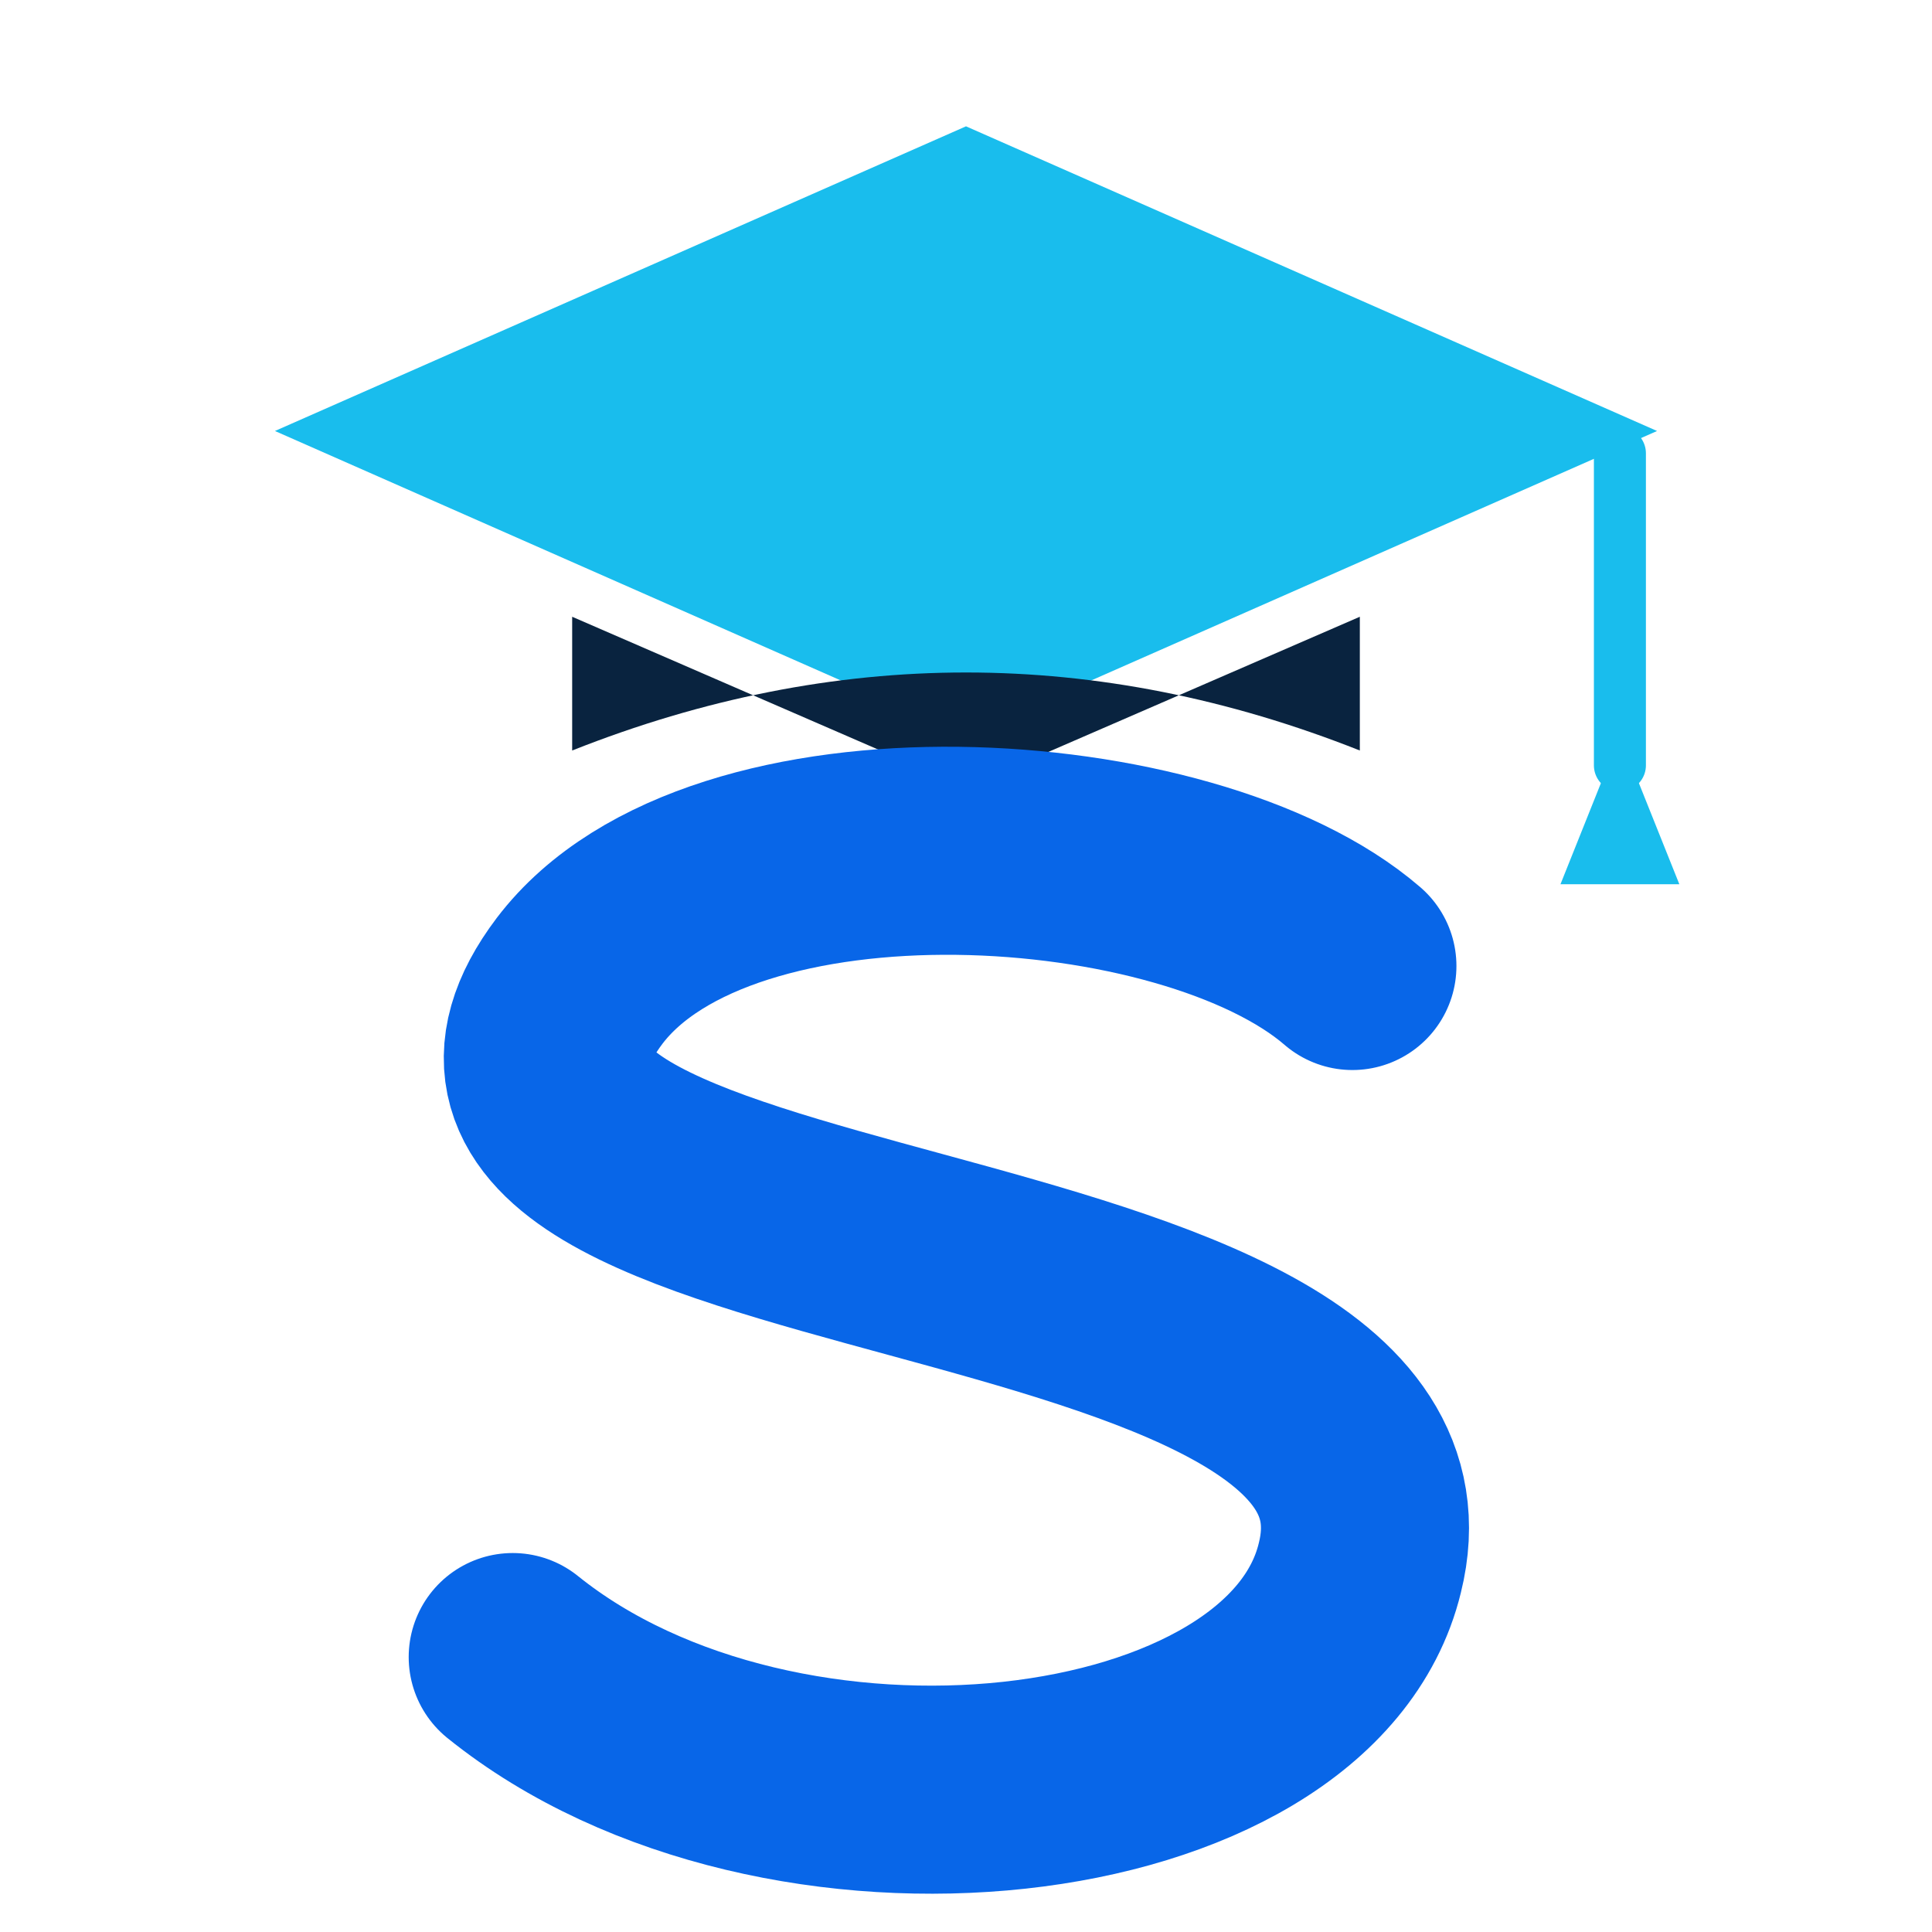
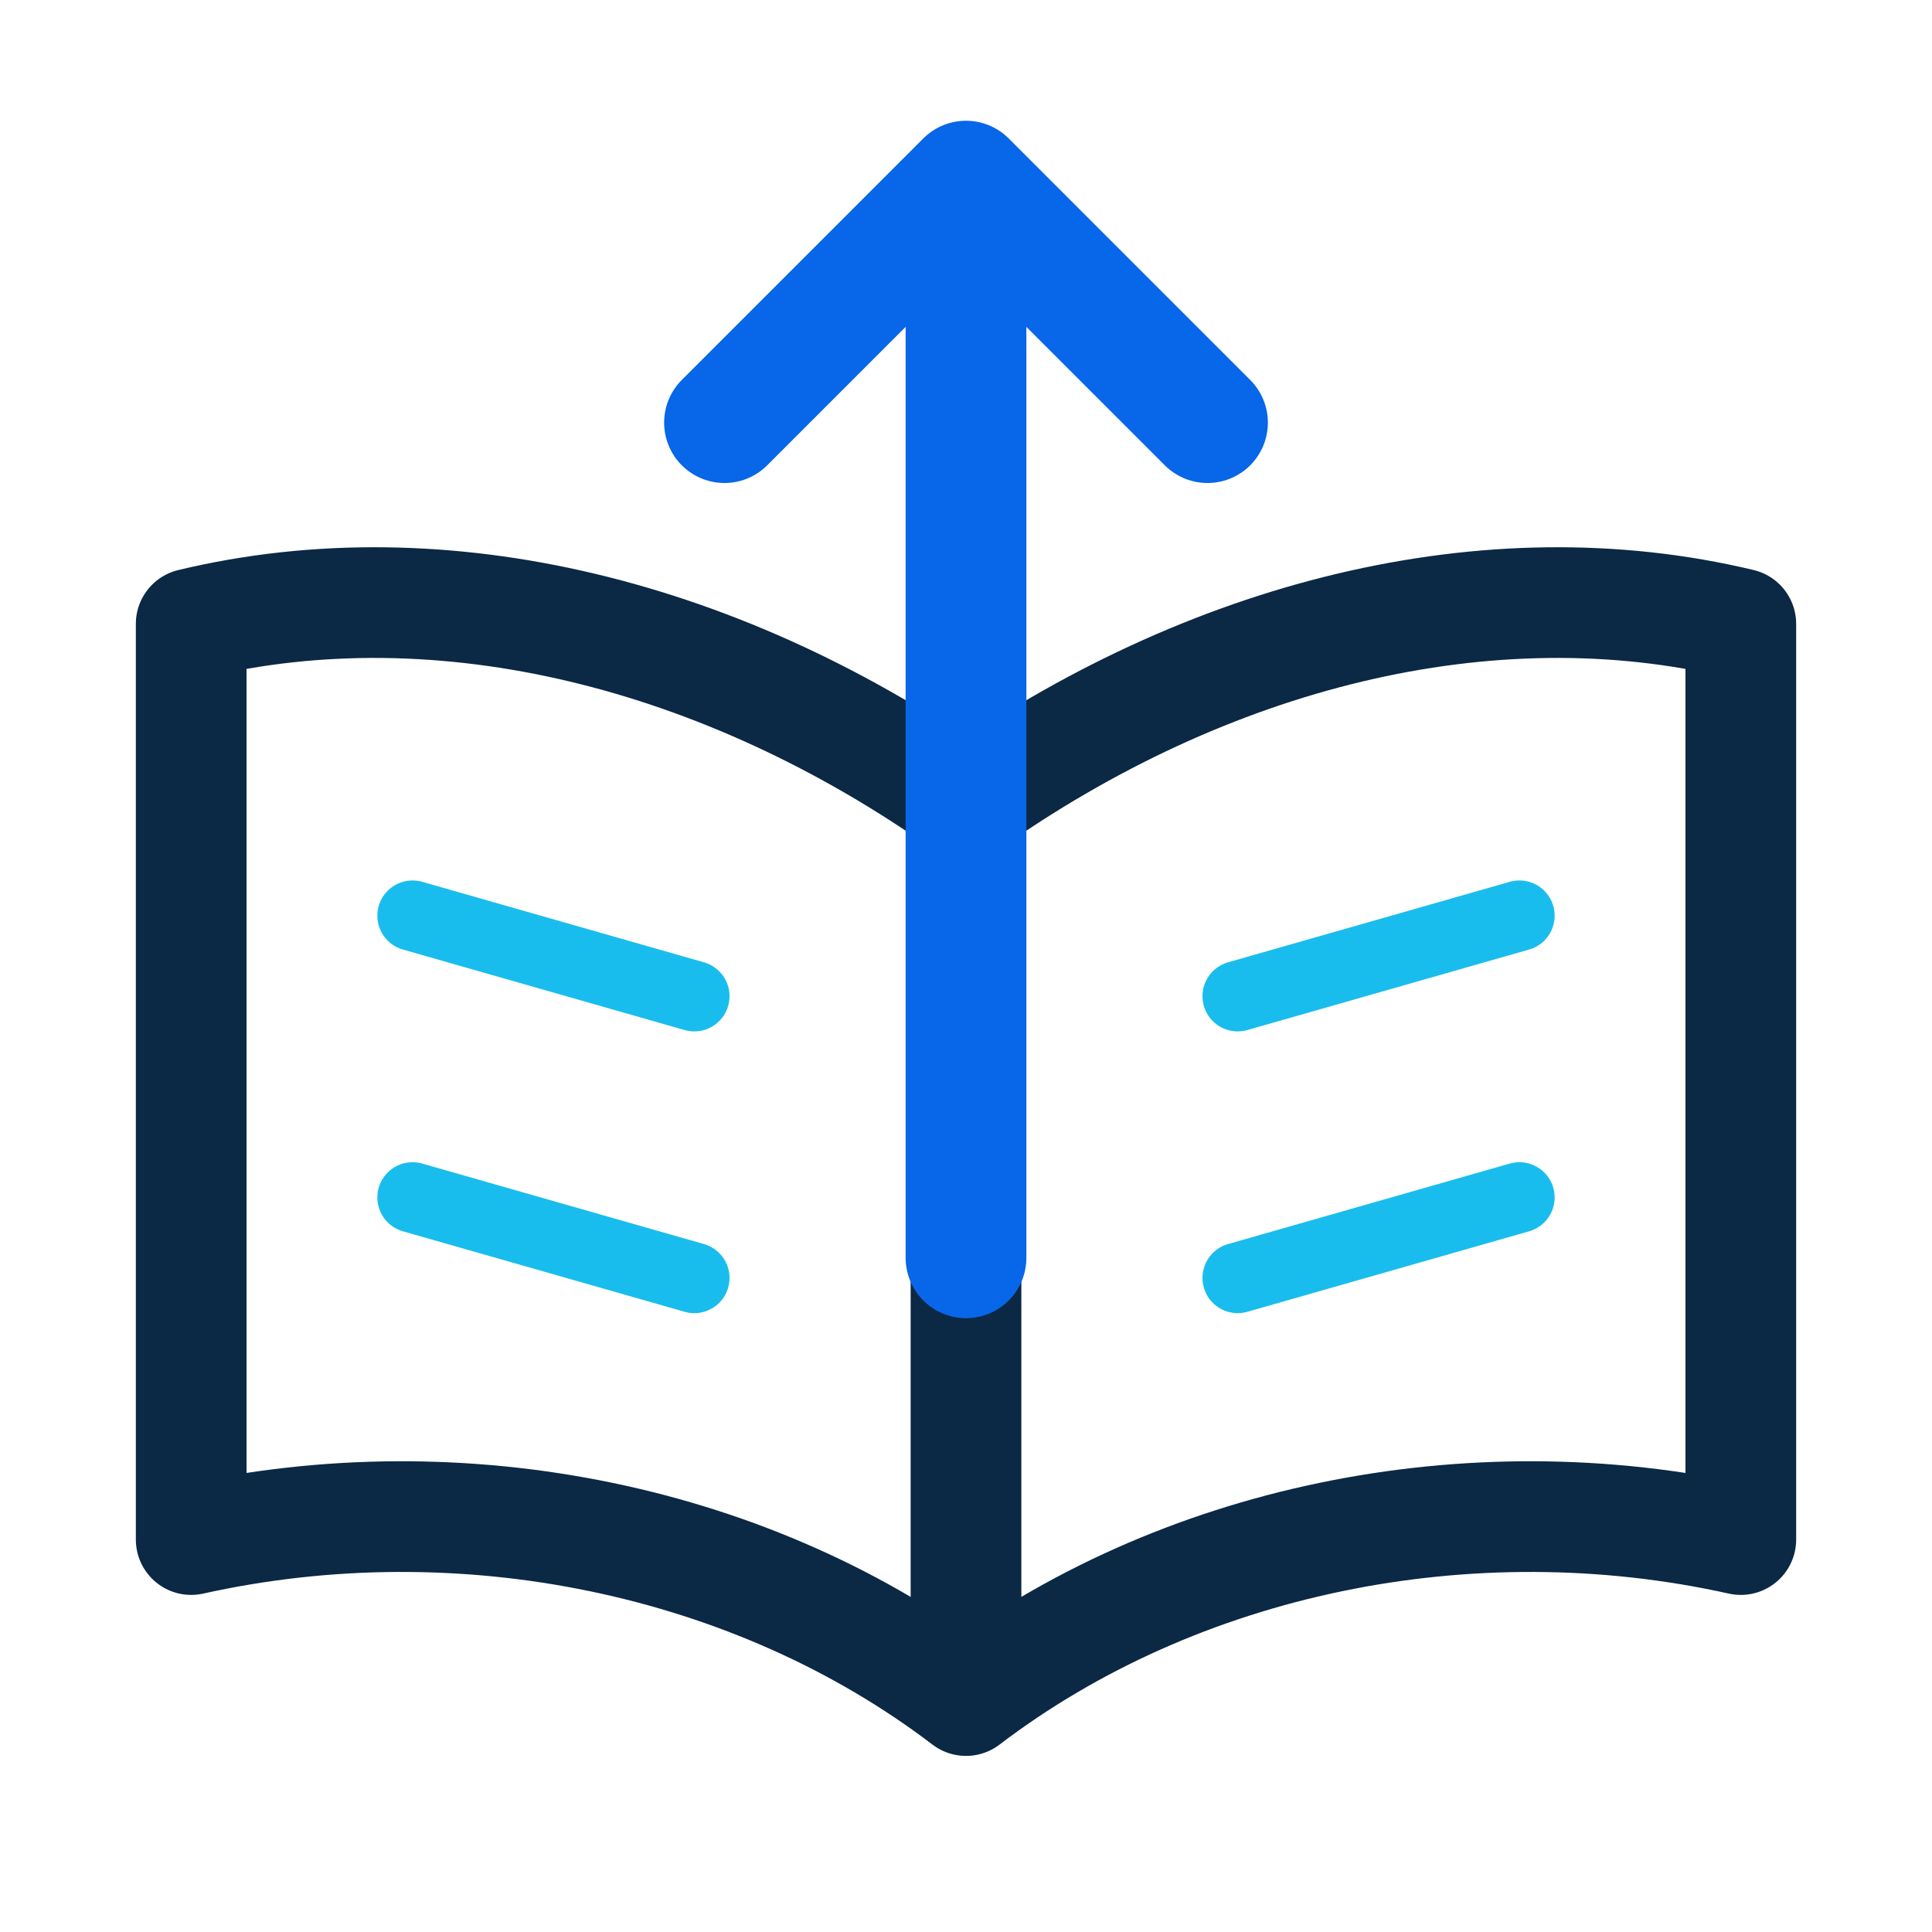
- <svg xmlns="http://www.w3.org/2000/svg" viewBox="0 0 260 260">
-   <path d="M37 58 130 17 223 58 130 99Z" fill="#19bded" />
-   <path d="M77 83V101Q130 80 183 101V83L130 106Z" fill="#09233f" />
-   <path d="M218 61V103" stroke="#19bded" stroke-width="7" stroke-linecap="round" />
-   <path d="M218 99 210 119H226Z" fill="#19bded" />
-   <path d="M182 130C160 111 97 107 78 132C47 173 195 163 183 211C175 244 105 252 69 223" fill="none" stroke="#0866e8" stroke-width="28" stroke-linecap="round" />
+ <svg xmlns="http://www.w3.org/2000/svg" viewBox="24 14 192 192" role="img" aria-labelledby="title">
+   <path d="M120 183C99 167 70 161 43 167V76C68 70 96 77 120 94C144 77 172 70 197 76V167C170 161 141 167 120 183Z" fill="none" stroke="#0b2845" stroke-width="11" stroke-linejoin="round" />
+   <path d="M120 182V104" stroke="#0b2845" stroke-width="11" stroke-linecap="round" />
+   <path d="M120 139V32M96 56l24-24 24 24" fill="none" stroke="#0866e8" stroke-width="12" stroke-linecap="round" stroke-linejoin="round" />
+   <path d="m65 105 28 8m54 0 28-8m-110 28 28 8m54 0 28-8" fill="none" stroke="#19bded" stroke-width="7" stroke-linecap="round" />
</svg>
